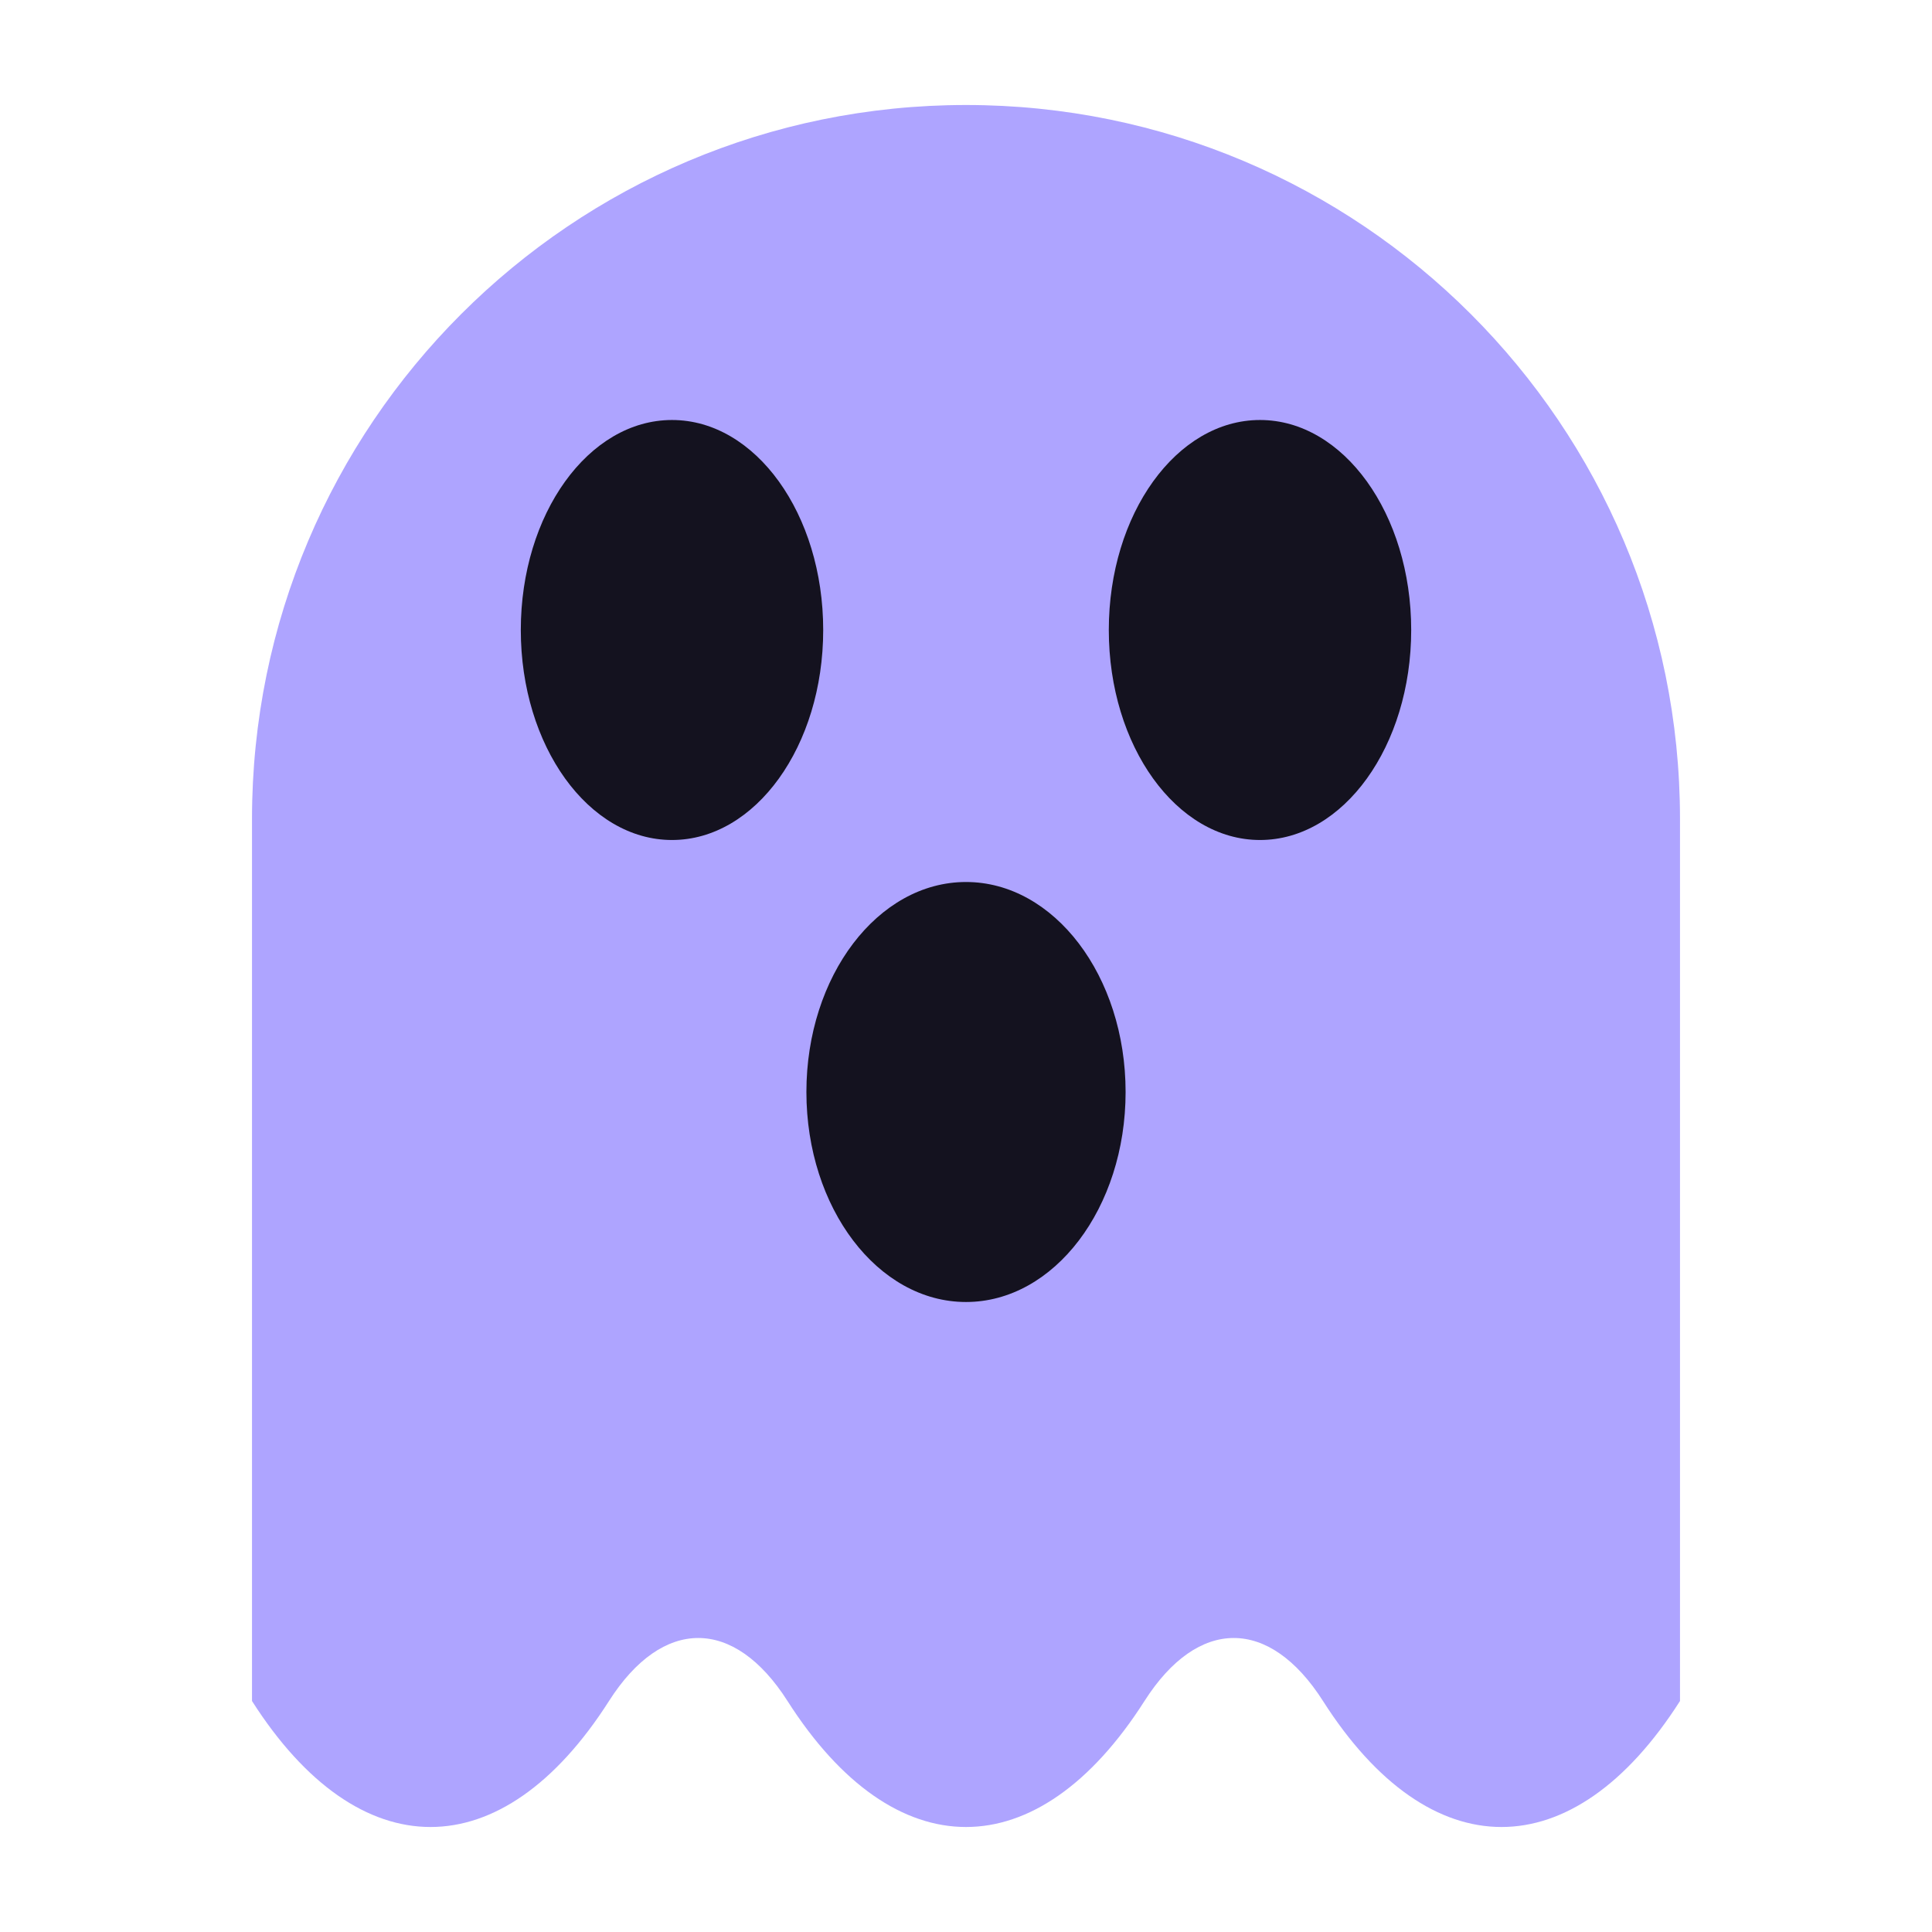
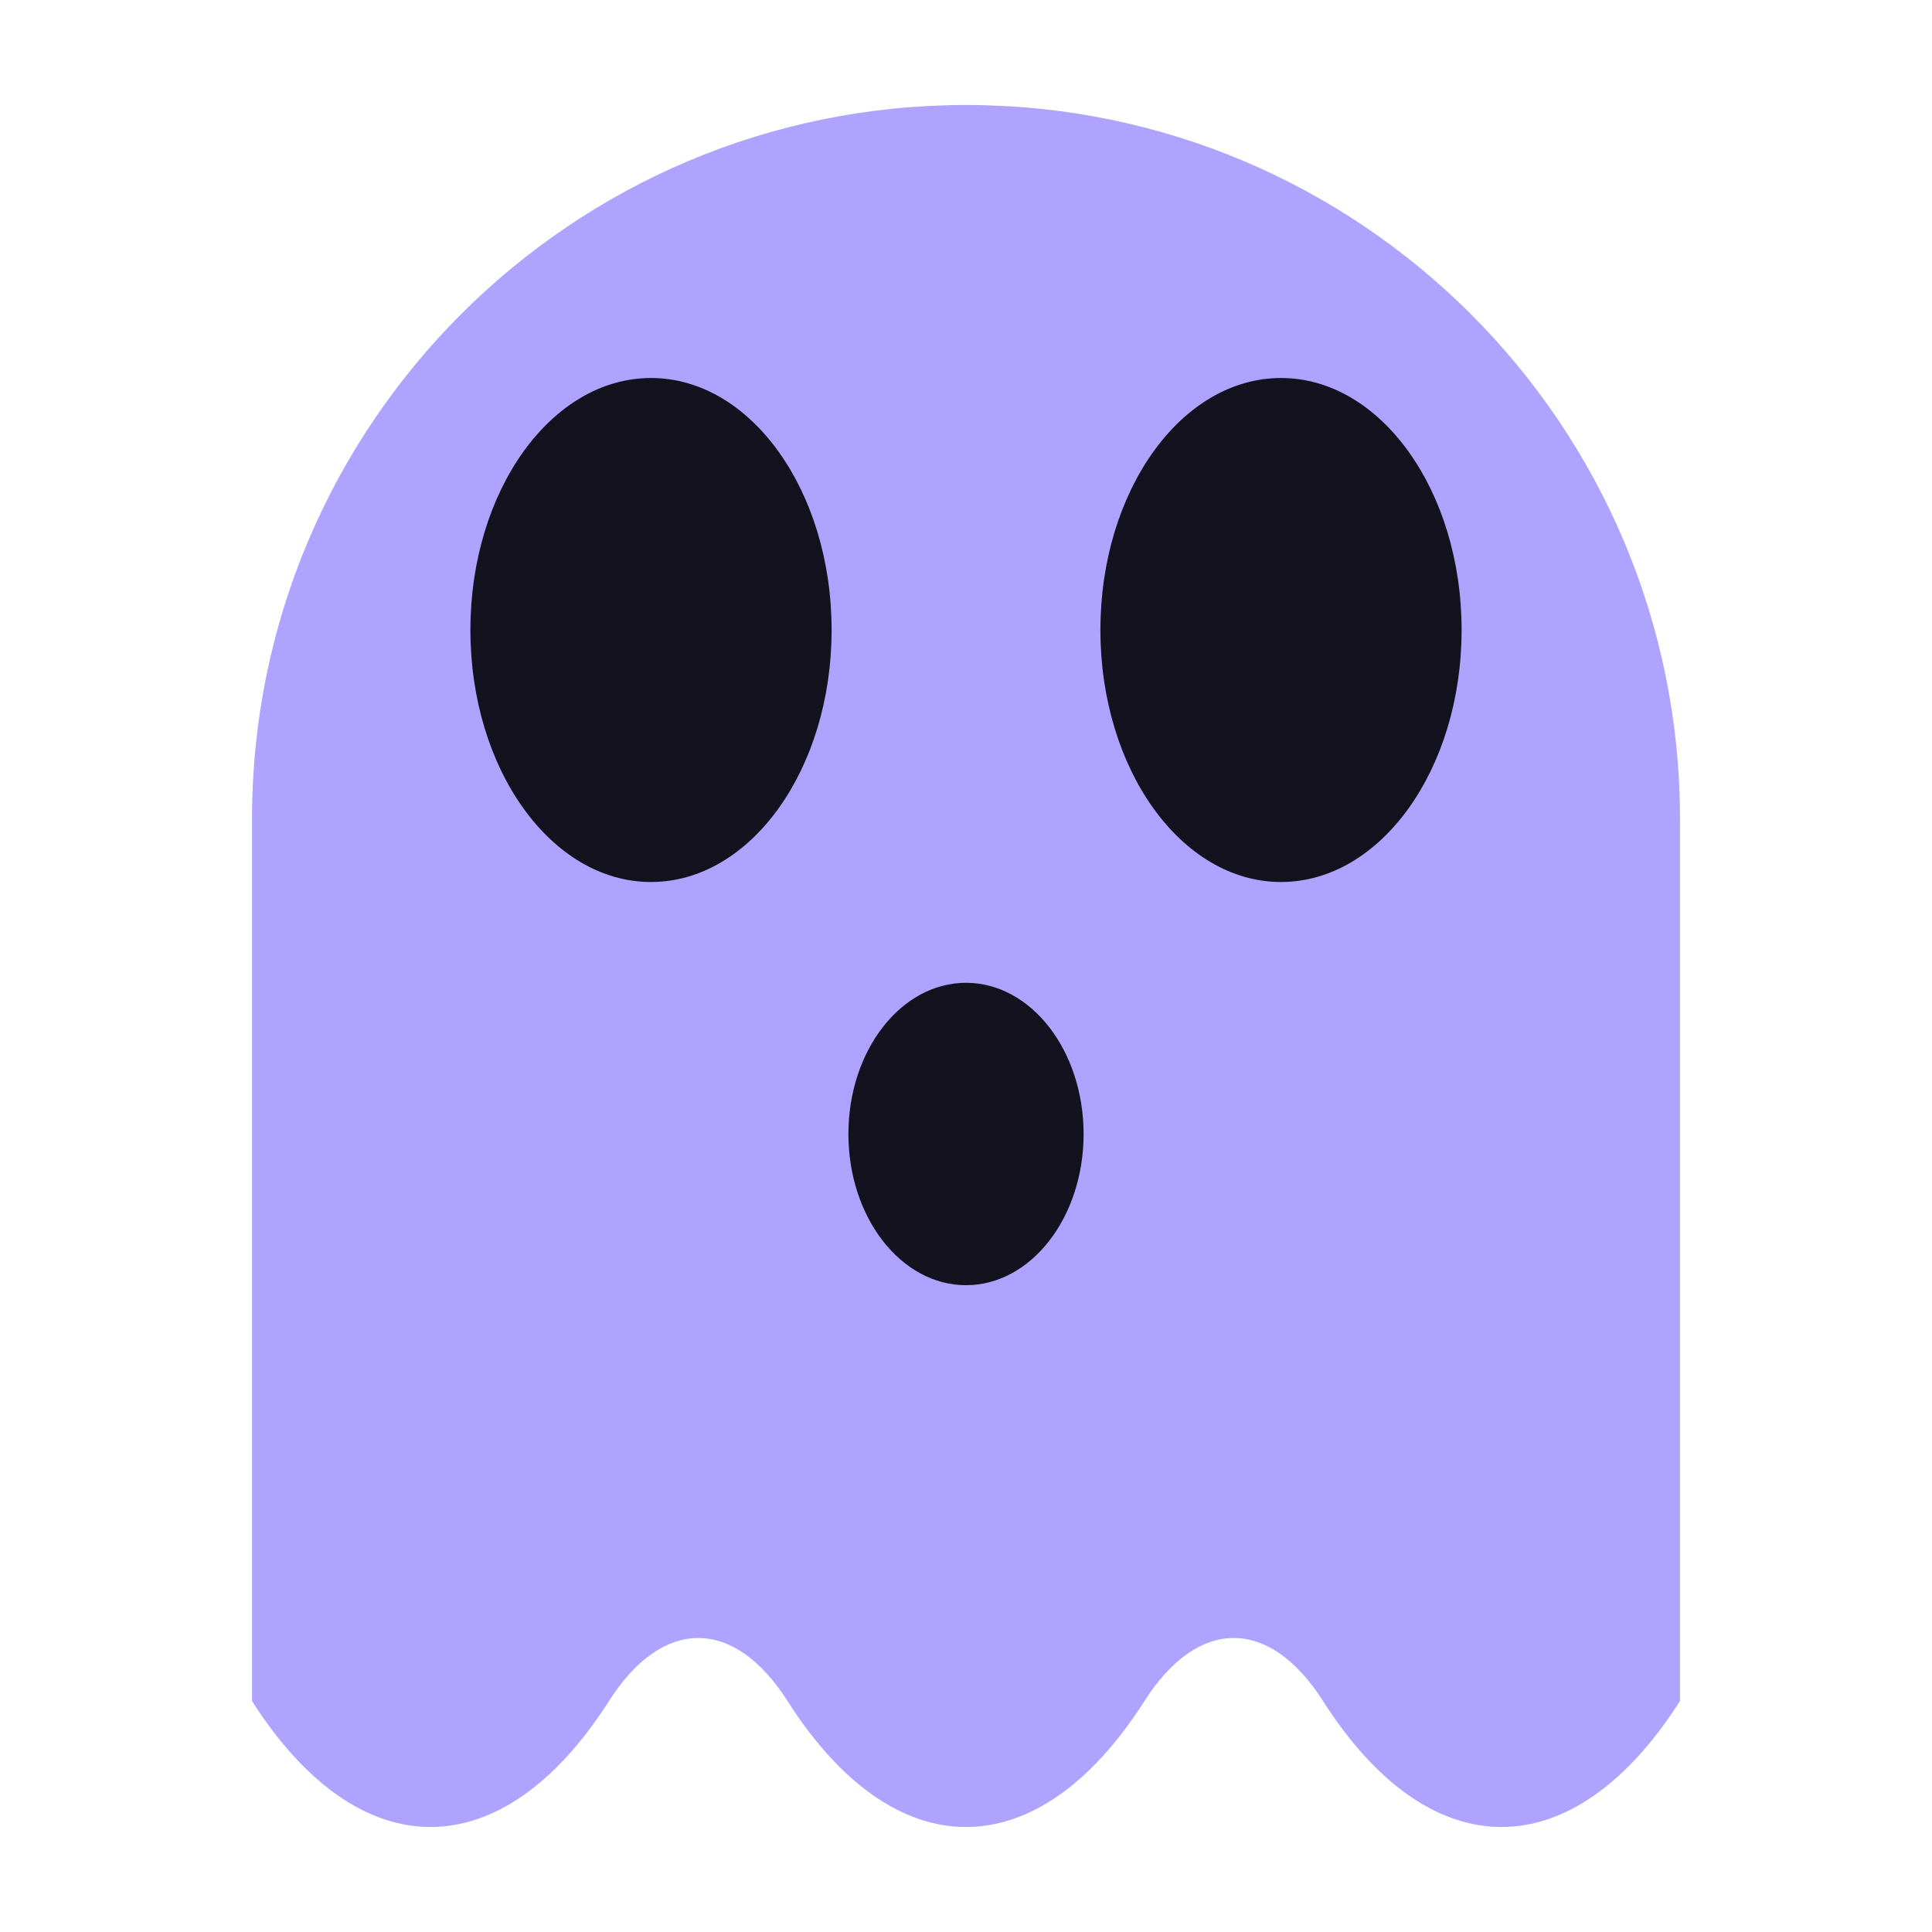
<svg xmlns="http://www.w3.org/2000/svg" viewBox="9 8.5 46 46">
  <path fill="#aea4ff" d="M15 28A17 17 0 0 1 49 28V49c-2.55 4-5.95 4-8.5 0c-1.275-2-2.975-2-4.25 0c-2.55 4-5.95 4-8.5 0c-1.275-2-2.975-2-4.25 0c-2.55 4-5.95 4-8.5 0Z" />
  <g fill="#14121f">
-     <ellipse cx="25" cy="23.5" rx="3.6" ry="5" />
-     <ellipse cx="39" cy="23.5" rx="3.6" ry="5" />
-     <ellipse cx="32" cy="34.5" rx="3.8" ry="5" />
+     <ellipse cx="24.5" cy="23.5" rx="4.3" ry="6" />
+     <ellipse cx="39.5" cy="23.5" rx="4.3" ry="6" />
+     <ellipse cx="32" cy="35.5" rx="2.8" ry="3.6" />
  </g>
</svg>
